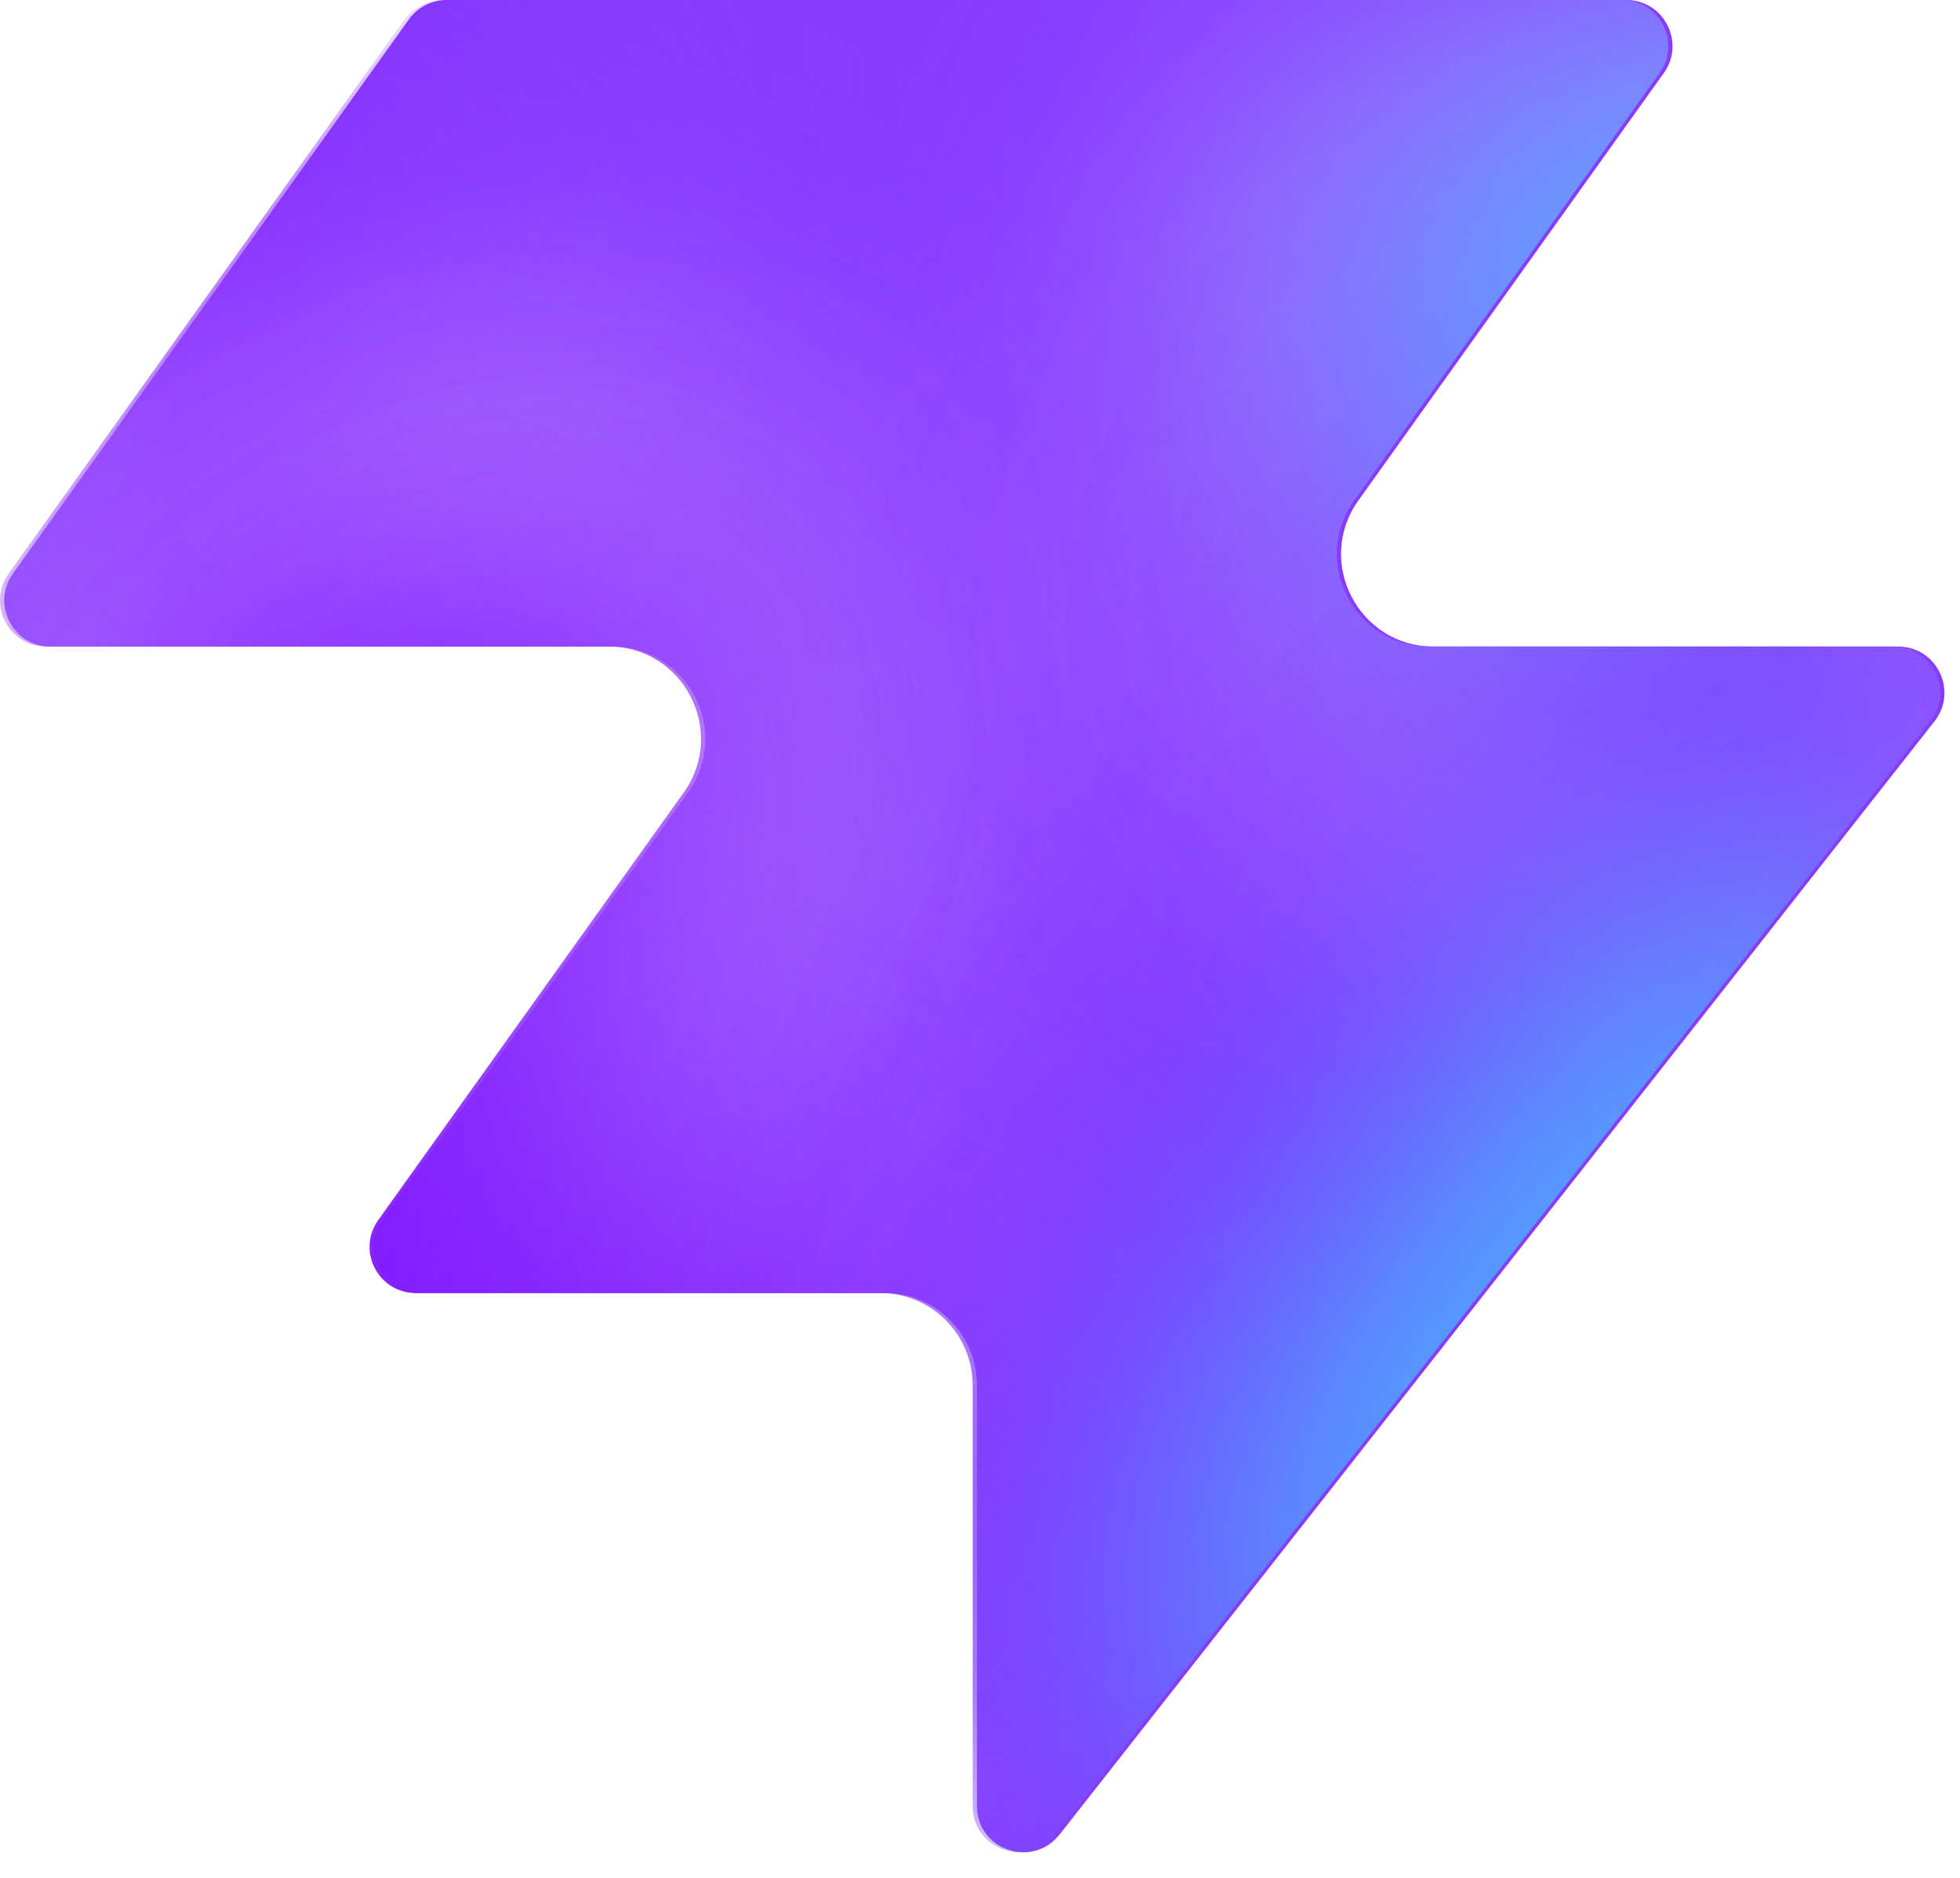
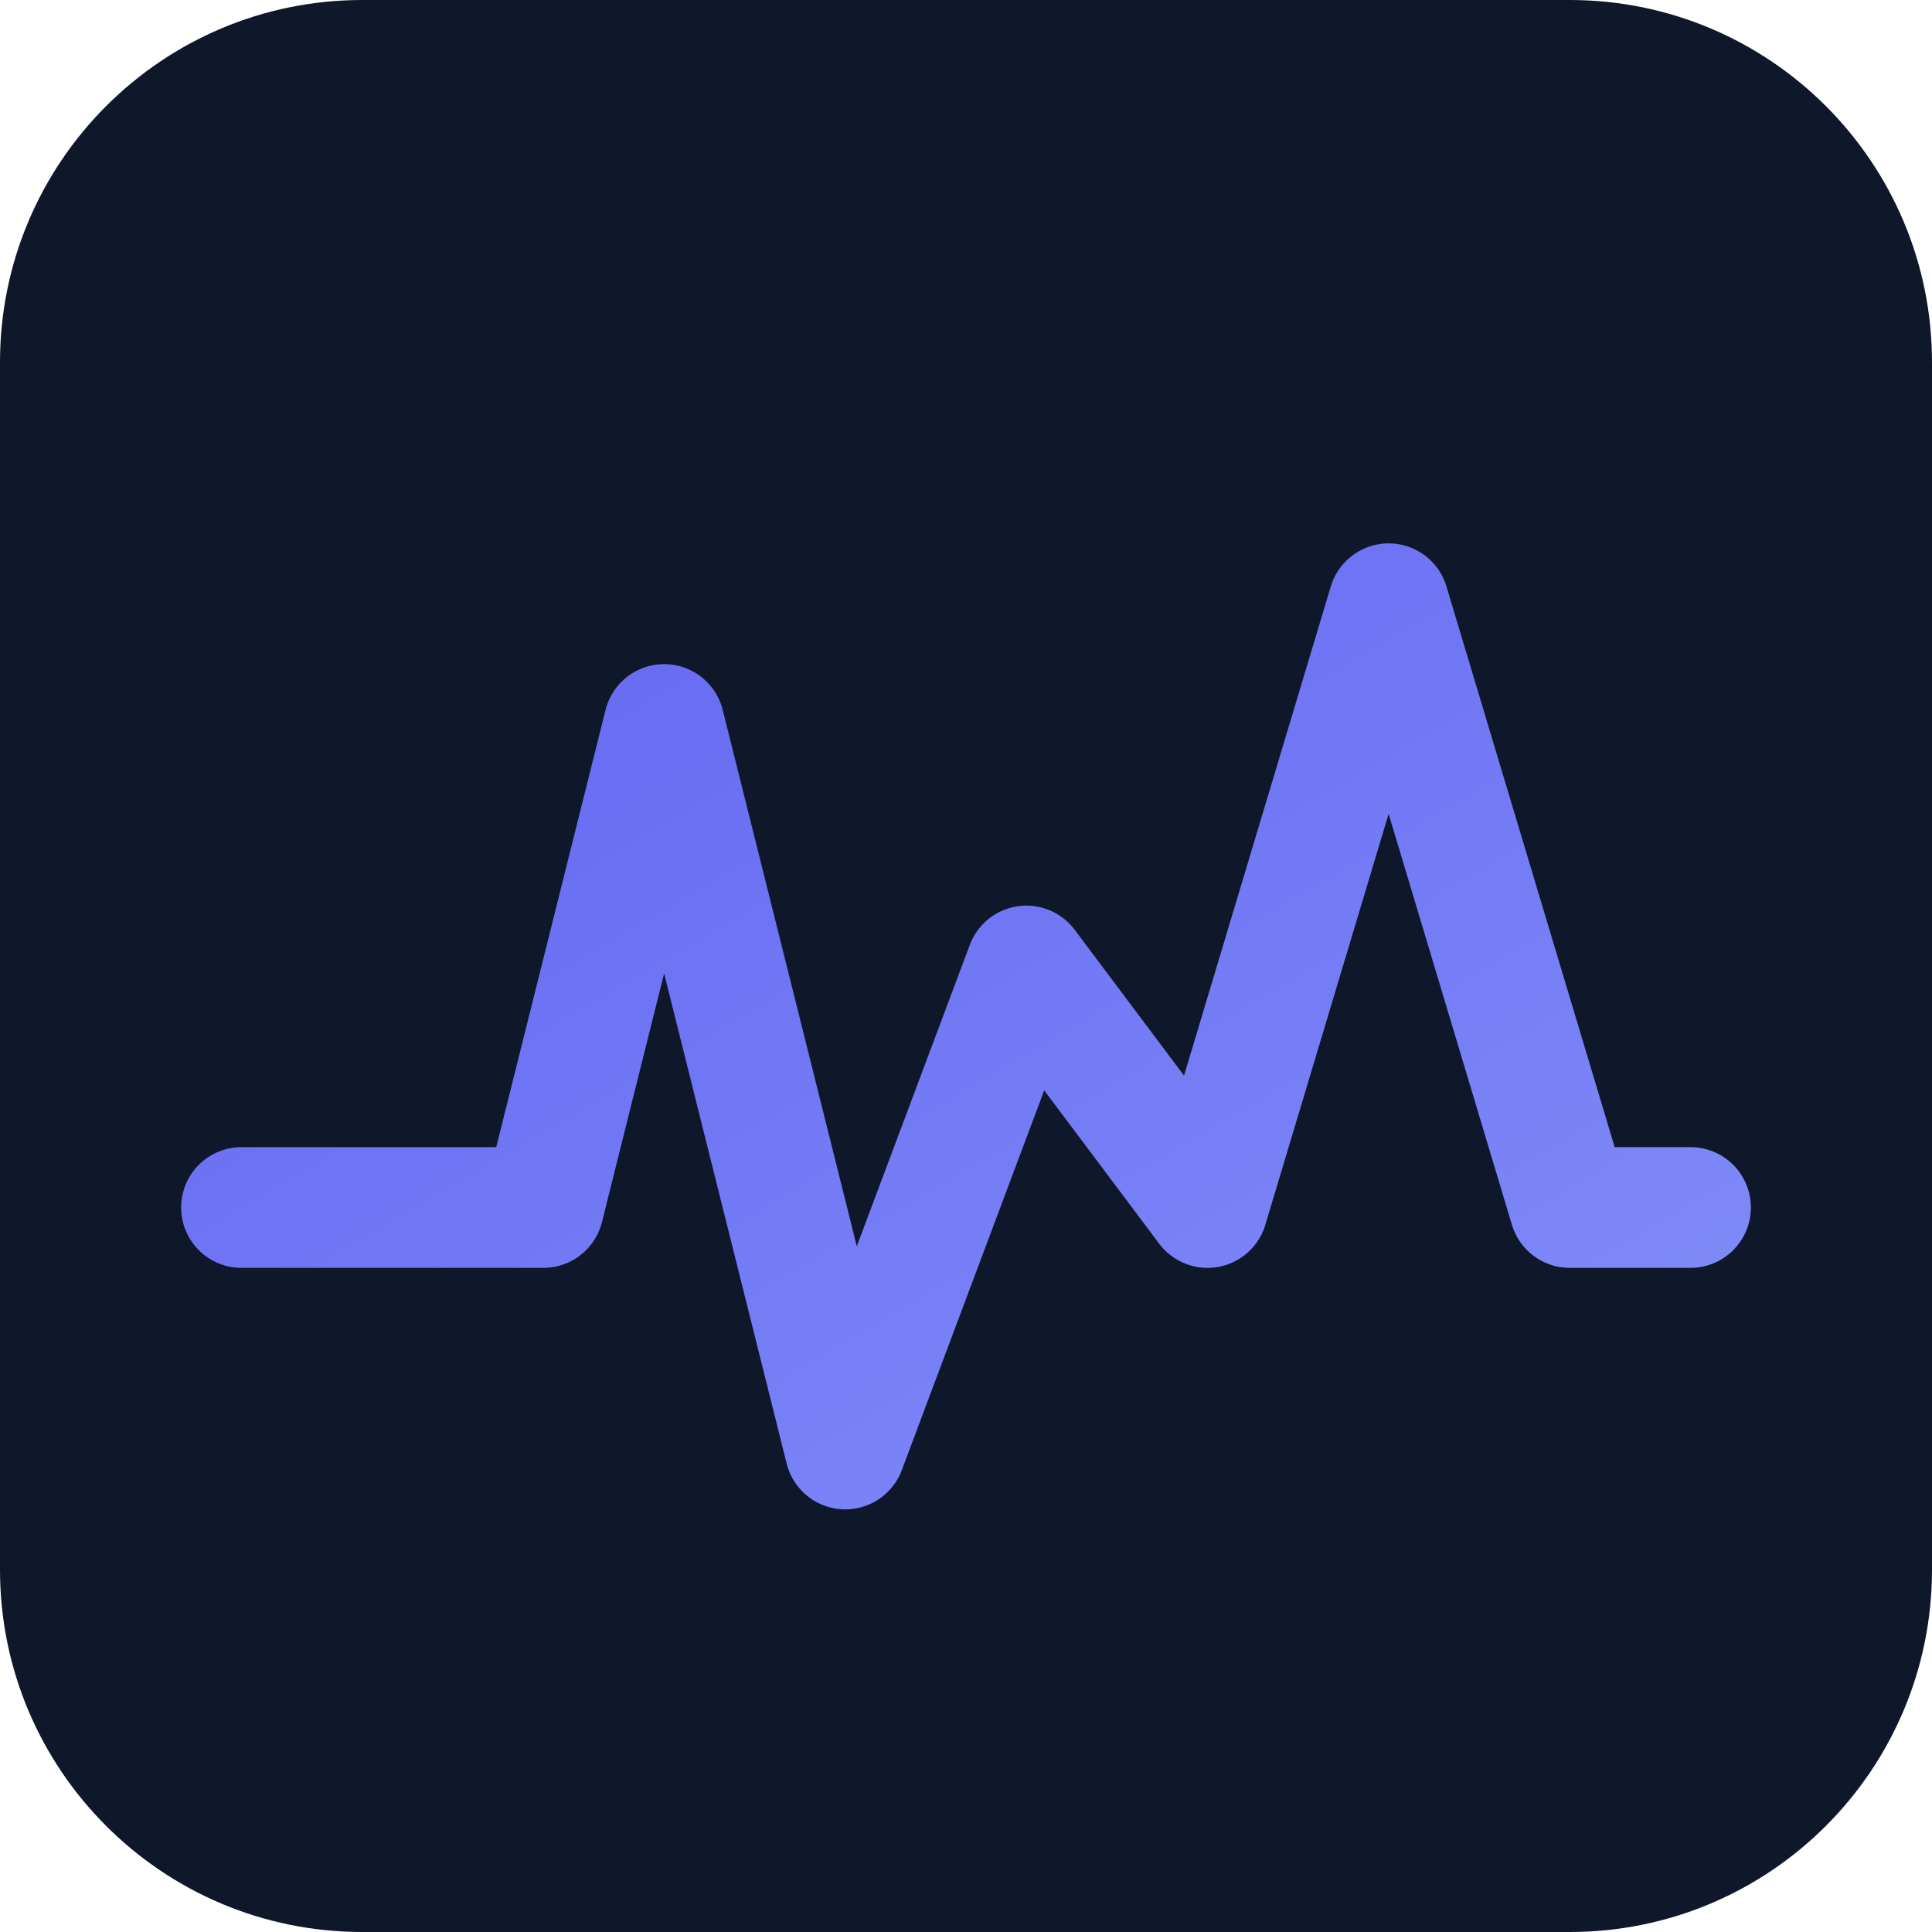
- <svg xmlns="http://www.w3.org/2000/svg" width="48" height="46" fill="none" viewBox="0 0 48 46">
-   <path fill="#863bff" d="M25.946 44.938c-.664.845-2.021.375-2.021-.698V33.937a2.26 2.26 0 0 0-2.262-2.262H10.287c-.92 0-1.456-1.04-.92-1.788l7.48-10.471c1.07-1.497 0-3.578-1.842-3.578H1.237c-.92 0-1.456-1.04-.92-1.788L10.013.474c.214-.297.556-.474.92-.474h28.894c.92 0 1.456 1.04.92 1.788l-7.48 10.471c-1.07 1.498 0 3.579 1.842 3.579h11.377c.943 0 1.473 1.088.89 1.83L25.947 44.94z" style="fill:#863bff;fill:color(display-p3 .525 .23 1);fill-opacity:1" />
-   <mask id="a" width="48" height="46" x="0" y="0" maskUnits="userSpaceOnUse" style="mask-type:alpha">
-     <path fill="#000" d="M25.842 44.938c-.664.844-2.021.375-2.021-.698V33.937a2.26 2.26 0 0 0-2.262-2.262H10.183c-.92 0-1.456-1.04-.92-1.788l7.48-10.471c1.07-1.498 0-3.579-1.842-3.579H1.133c-.92 0-1.456-1.04-.92-1.787L9.91.473c.214-.297.556-.474.92-.474h28.894c.92 0 1.456 1.04.92 1.788l-7.48 10.471c-1.07 1.498 0 3.578 1.842 3.578h11.377c.943 0 1.473 1.088.89 1.832L25.843 44.94z" style="fill:#000;fill-opacity:1" />
-   </mask>
-   <g mask="url(#a)">
-     <g filter="url(#b)">
-       <ellipse cx="5.508" cy="14.704" fill="#ede6ff" rx="5.508" ry="14.704" style="fill:#ede6ff;fill:color(display-p3 .927 .903 1);fill-opacity:1" transform="matrix(.00324 1 1 -.00324 -4.47 31.516)" />
-     </g>
-     <g filter="url(#c)">
-       <ellipse cx="10.399" cy="29.851" fill="#ede6ff" rx="10.399" ry="29.851" style="fill:#ede6ff;fill:color(display-p3 .927 .903 1);fill-opacity:1" transform="matrix(.00324 1 1 -.00324 -39.328 7.883)" />
-     </g>
-     <g filter="url(#d)">
-       <ellipse cx="5.508" cy="30.487" fill="#7e14ff" rx="5.508" ry="30.487" style="fill:#7e14ff;fill:color(display-p3 .492 .077 1);fill-opacity:1" transform="rotate(89.814 -25.913 -14.639)scale(1 -1)" />
-     </g>
-     <g filter="url(#e)">
-       <ellipse cx="5.508" cy="30.599" fill="#7e14ff" rx="5.508" ry="30.599" style="fill:#7e14ff;fill:color(display-p3 .492 .077 1);fill-opacity:1" transform="rotate(89.814 -32.644 -3.334)scale(1 -1)" />
-     </g>
-     <g filter="url(#f)">
-       <ellipse cx="5.508" cy="30.599" fill="#7e14ff" rx="5.508" ry="30.599" style="fill:#7e14ff;fill:color(display-p3 .492 .077 1);fill-opacity:1" transform="matrix(.00324 1 1 -.00324 -34.34 30.47)" />
-     </g>
-     <g filter="url(#g)">
-       <ellipse cx="14.072" cy="22.078" fill="#ede6ff" rx="14.072" ry="22.078" style="fill:#ede6ff;fill:color(display-p3 .927 .903 1);fill-opacity:1" transform="rotate(93.35 24.506 48.493)scale(-1 1)" />
-     </g>
-     <g filter="url(#h)">
-       <ellipse cx="3.47" cy="21.501" fill="#7e14ff" rx="3.47" ry="21.501" style="fill:#7e14ff;fill:color(display-p3 .492 .077 1);fill-opacity:1" transform="rotate(89.009 28.708 47.59)scale(-1 1)" />
-     </g>
-     <g filter="url(#i)">
-       <ellipse cx="3.47" cy="21.501" fill="#7e14ff" rx="3.47" ry="21.501" style="fill:#7e14ff;fill:color(display-p3 .492 .077 1);fill-opacity:1" transform="rotate(89.009 28.708 47.59)scale(-1 1)" />
-     </g>
-     <g filter="url(#j)">
-       <ellipse cx=".387" cy="8.972" fill="#7e14ff" rx="4.407" ry="29.108" style="fill:#7e14ff;fill:color(display-p3 .492 .077 1);fill-opacity:1" transform="rotate(39.51 .387 8.972)" />
-     </g>
-     <g filter="url(#k)">
-       <ellipse cx="47.523" cy="-6.092" fill="#7e14ff" rx="4.407" ry="29.108" style="fill:#7e14ff;fill:color(display-p3 .492 .077 1);fill-opacity:1" transform="rotate(37.892 47.523 -6.092)" />
-     </g>
-     <g filter="url(#l)">
-       <ellipse cx="41.412" cy="6.333" fill="#47bfff" rx="5.971" ry="9.665" style="fill:#47bfff;fill:color(display-p3 .28 .748 1);fill-opacity:1" transform="rotate(37.892 41.412 6.333)" />
-     </g>
-     <g filter="url(#m)">
-       <ellipse cx="-1.879" cy="38.332" fill="#7e14ff" rx="4.407" ry="29.108" style="fill:#7e14ff;fill:color(display-p3 .492 .077 1);fill-opacity:1" transform="rotate(37.892 -1.88 38.332)" />
-     </g>
-     <g filter="url(#n)">
-       <ellipse cx="-1.879" cy="38.332" fill="#7e14ff" rx="4.407" ry="29.108" style="fill:#7e14ff;fill:color(display-p3 .492 .077 1);fill-opacity:1" transform="rotate(37.892 -1.88 38.332)" />
-     </g>
-     <g filter="url(#o)">
-       <ellipse cx="35.651" cy="29.907" fill="#7e14ff" rx="4.407" ry="29.108" style="fill:#7e14ff;fill:color(display-p3 .492 .077 1);fill-opacity:1" transform="rotate(37.892 35.651 29.907)" />
-     </g>
-     <g filter="url(#p)">
-       <ellipse cx="38.418" cy="32.4" fill="#47bfff" rx="5.971" ry="15.297" style="fill:#47bfff;fill:color(display-p3 .28 .748 1);fill-opacity:1" transform="rotate(37.892 38.418 32.4)" />
-     </g>
-   </g>
+ <svg xmlns="http://www.w3.org/2000/svg" viewBox="0 0 32 32">
  <defs>
-     <filter id="b" width="60.045" height="41.654" x="-19.77" y="16.149" color-interpolation-filters="sRGB" filterUnits="userSpaceOnUse">
-       <feFlood flood-opacity="0" result="BackgroundImageFix" />
-       <feBlend in="SourceGraphic" in2="BackgroundImageFix" result="shape" />
-       <feGaussianBlur result="effect1_foregroundBlur_2002_17158" stdDeviation="7.659" />
-     </filter>
-     <filter id="c" width="90.34" height="51.437" x="-54.613" y="-7.533" color-interpolation-filters="sRGB" filterUnits="userSpaceOnUse">
-       <feFlood flood-opacity="0" result="BackgroundImageFix" />
-       <feBlend in="SourceGraphic" in2="BackgroundImageFix" result="shape" />
-       <feGaussianBlur result="effect1_foregroundBlur_2002_17158" stdDeviation="7.659" />
-     </filter>
-     <filter id="d" width="79.355" height="29.4" x="-49.64" y="2.03" color-interpolation-filters="sRGB" filterUnits="userSpaceOnUse">
-       <feFlood flood-opacity="0" result="BackgroundImageFix" />
-       <feBlend in="SourceGraphic" in2="BackgroundImageFix" result="shape" />
-       <feGaussianBlur result="effect1_foregroundBlur_2002_17158" stdDeviation="4.596" />
-     </filter>
-     <filter id="e" width="79.579" height="29.4" x="-45.045" y="20.029" color-interpolation-filters="sRGB" filterUnits="userSpaceOnUse">
-       <feFlood flood-opacity="0" result="BackgroundImageFix" />
-       <feBlend in="SourceGraphic" in2="BackgroundImageFix" result="shape" />
-       <feGaussianBlur result="effect1_foregroundBlur_2002_17158" stdDeviation="4.596" />
-     </filter>
-     <filter id="f" width="79.579" height="29.4" x="-43.513" y="21.178" color-interpolation-filters="sRGB" filterUnits="userSpaceOnUse">
-       <feFlood flood-opacity="0" result="BackgroundImageFix" />
-       <feBlend in="SourceGraphic" in2="BackgroundImageFix" result="shape" />
-       <feGaussianBlur result="effect1_foregroundBlur_2002_17158" stdDeviation="4.596" />
-     </filter>
-     <filter id="g" width="74.749" height="58.852" x="15.756" y="-17.901" color-interpolation-filters="sRGB" filterUnits="userSpaceOnUse">
-       <feFlood flood-opacity="0" result="BackgroundImageFix" />
-       <feBlend in="SourceGraphic" in2="BackgroundImageFix" result="shape" />
-       <feGaussianBlur result="effect1_foregroundBlur_2002_17158" stdDeviation="7.659" />
-     </filter>
-     <filter id="h" width="61.377" height="25.362" x="23.548" y="2.284" color-interpolation-filters="sRGB" filterUnits="userSpaceOnUse">
-       <feFlood flood-opacity="0" result="BackgroundImageFix" />
-       <feBlend in="SourceGraphic" in2="BackgroundImageFix" result="shape" />
-       <feGaussianBlur result="effect1_foregroundBlur_2002_17158" stdDeviation="4.596" />
-     </filter>
-     <filter id="i" width="61.377" height="25.362" x="23.548" y="2.284" color-interpolation-filters="sRGB" filterUnits="userSpaceOnUse">
-       <feFlood flood-opacity="0" result="BackgroundImageFix" />
-       <feBlend in="SourceGraphic" in2="BackgroundImageFix" result="shape" />
-       <feGaussianBlur result="effect1_foregroundBlur_2002_17158" stdDeviation="4.596" />
-     </filter>
-     <filter id="j" width="56.045" height="63.649" x="-27.636" y="-22.853" color-interpolation-filters="sRGB" filterUnits="userSpaceOnUse">
-       <feFlood flood-opacity="0" result="BackgroundImageFix" />
-       <feBlend in="SourceGraphic" in2="BackgroundImageFix" result="shape" />
-       <feGaussianBlur result="effect1_foregroundBlur_2002_17158" stdDeviation="4.596" />
-     </filter>
-     <filter id="k" width="54.814" height="64.646" x="20.116" y="-38.415" color-interpolation-filters="sRGB" filterUnits="userSpaceOnUse">
-       <feFlood flood-opacity="0" result="BackgroundImageFix" />
-       <feBlend in="SourceGraphic" in2="BackgroundImageFix" result="shape" />
-       <feGaussianBlur result="effect1_foregroundBlur_2002_17158" stdDeviation="4.596" />
-     </filter>
-     <filter id="l" width="33.541" height="35.313" x="24.641" y="-11.323" color-interpolation-filters="sRGB" filterUnits="userSpaceOnUse">
-       <feFlood flood-opacity="0" result="BackgroundImageFix" />
-       <feBlend in="SourceGraphic" in2="BackgroundImageFix" result="shape" />
-       <feGaussianBlur result="effect1_foregroundBlur_2002_17158" stdDeviation="4.596" />
-     </filter>
-     <filter id="m" width="54.814" height="64.646" x="-29.286" y="6.009" color-interpolation-filters="sRGB" filterUnits="userSpaceOnUse">
-       <feFlood flood-opacity="0" result="BackgroundImageFix" />
-       <feBlend in="SourceGraphic" in2="BackgroundImageFix" result="shape" />
-       <feGaussianBlur result="effect1_foregroundBlur_2002_17158" stdDeviation="4.596" />
-     </filter>
-     <filter id="n" width="54.814" height="64.646" x="-29.286" y="6.009" color-interpolation-filters="sRGB" filterUnits="userSpaceOnUse">
-       <feFlood flood-opacity="0" result="BackgroundImageFix" />
-       <feBlend in="SourceGraphic" in2="BackgroundImageFix" result="shape" />
-       <feGaussianBlur result="effect1_foregroundBlur_2002_17158" stdDeviation="4.596" />
-     </filter>
-     <filter id="o" width="54.814" height="64.646" x="8.244" y="-2.416" color-interpolation-filters="sRGB" filterUnits="userSpaceOnUse">
-       <feFlood flood-opacity="0" result="BackgroundImageFix" />
-       <feBlend in="SourceGraphic" in2="BackgroundImageFix" result="shape" />
-       <feGaussianBlur result="effect1_foregroundBlur_2002_17158" stdDeviation="4.596" />
-     </filter>
-     <filter id="p" width="39.409" height="43.623" x="18.713" y="10.588" color-interpolation-filters="sRGB" filterUnits="userSpaceOnUse">
-       <feFlood flood-opacity="0" result="BackgroundImageFix" />
-       <feBlend in="SourceGraphic" in2="BackgroundImageFix" result="shape" />
-       <feGaussianBlur result="effect1_foregroundBlur_2002_17158" stdDeviation="4.596" />
-     </filter>
+     <linearGradient id="g" x1="0%" y1="0%" x2="100%" y2="100%">
+       <stop offset="0%" stop-color="#6366f1" />
+       <stop offset="100%" stop-color="#818cf8" />
+     </linearGradient>
  </defs>
+   <rect width="32" height="32" rx="6" fill="#0f172a" />
+   <polyline points="4,20 9,20 11,12 14,24 17,16 20,20 23,10 26,20 28,20" fill="none" stroke="url(#g)" stroke-width="2" stroke-linecap="round" stroke-linejoin="round" />
</svg>
